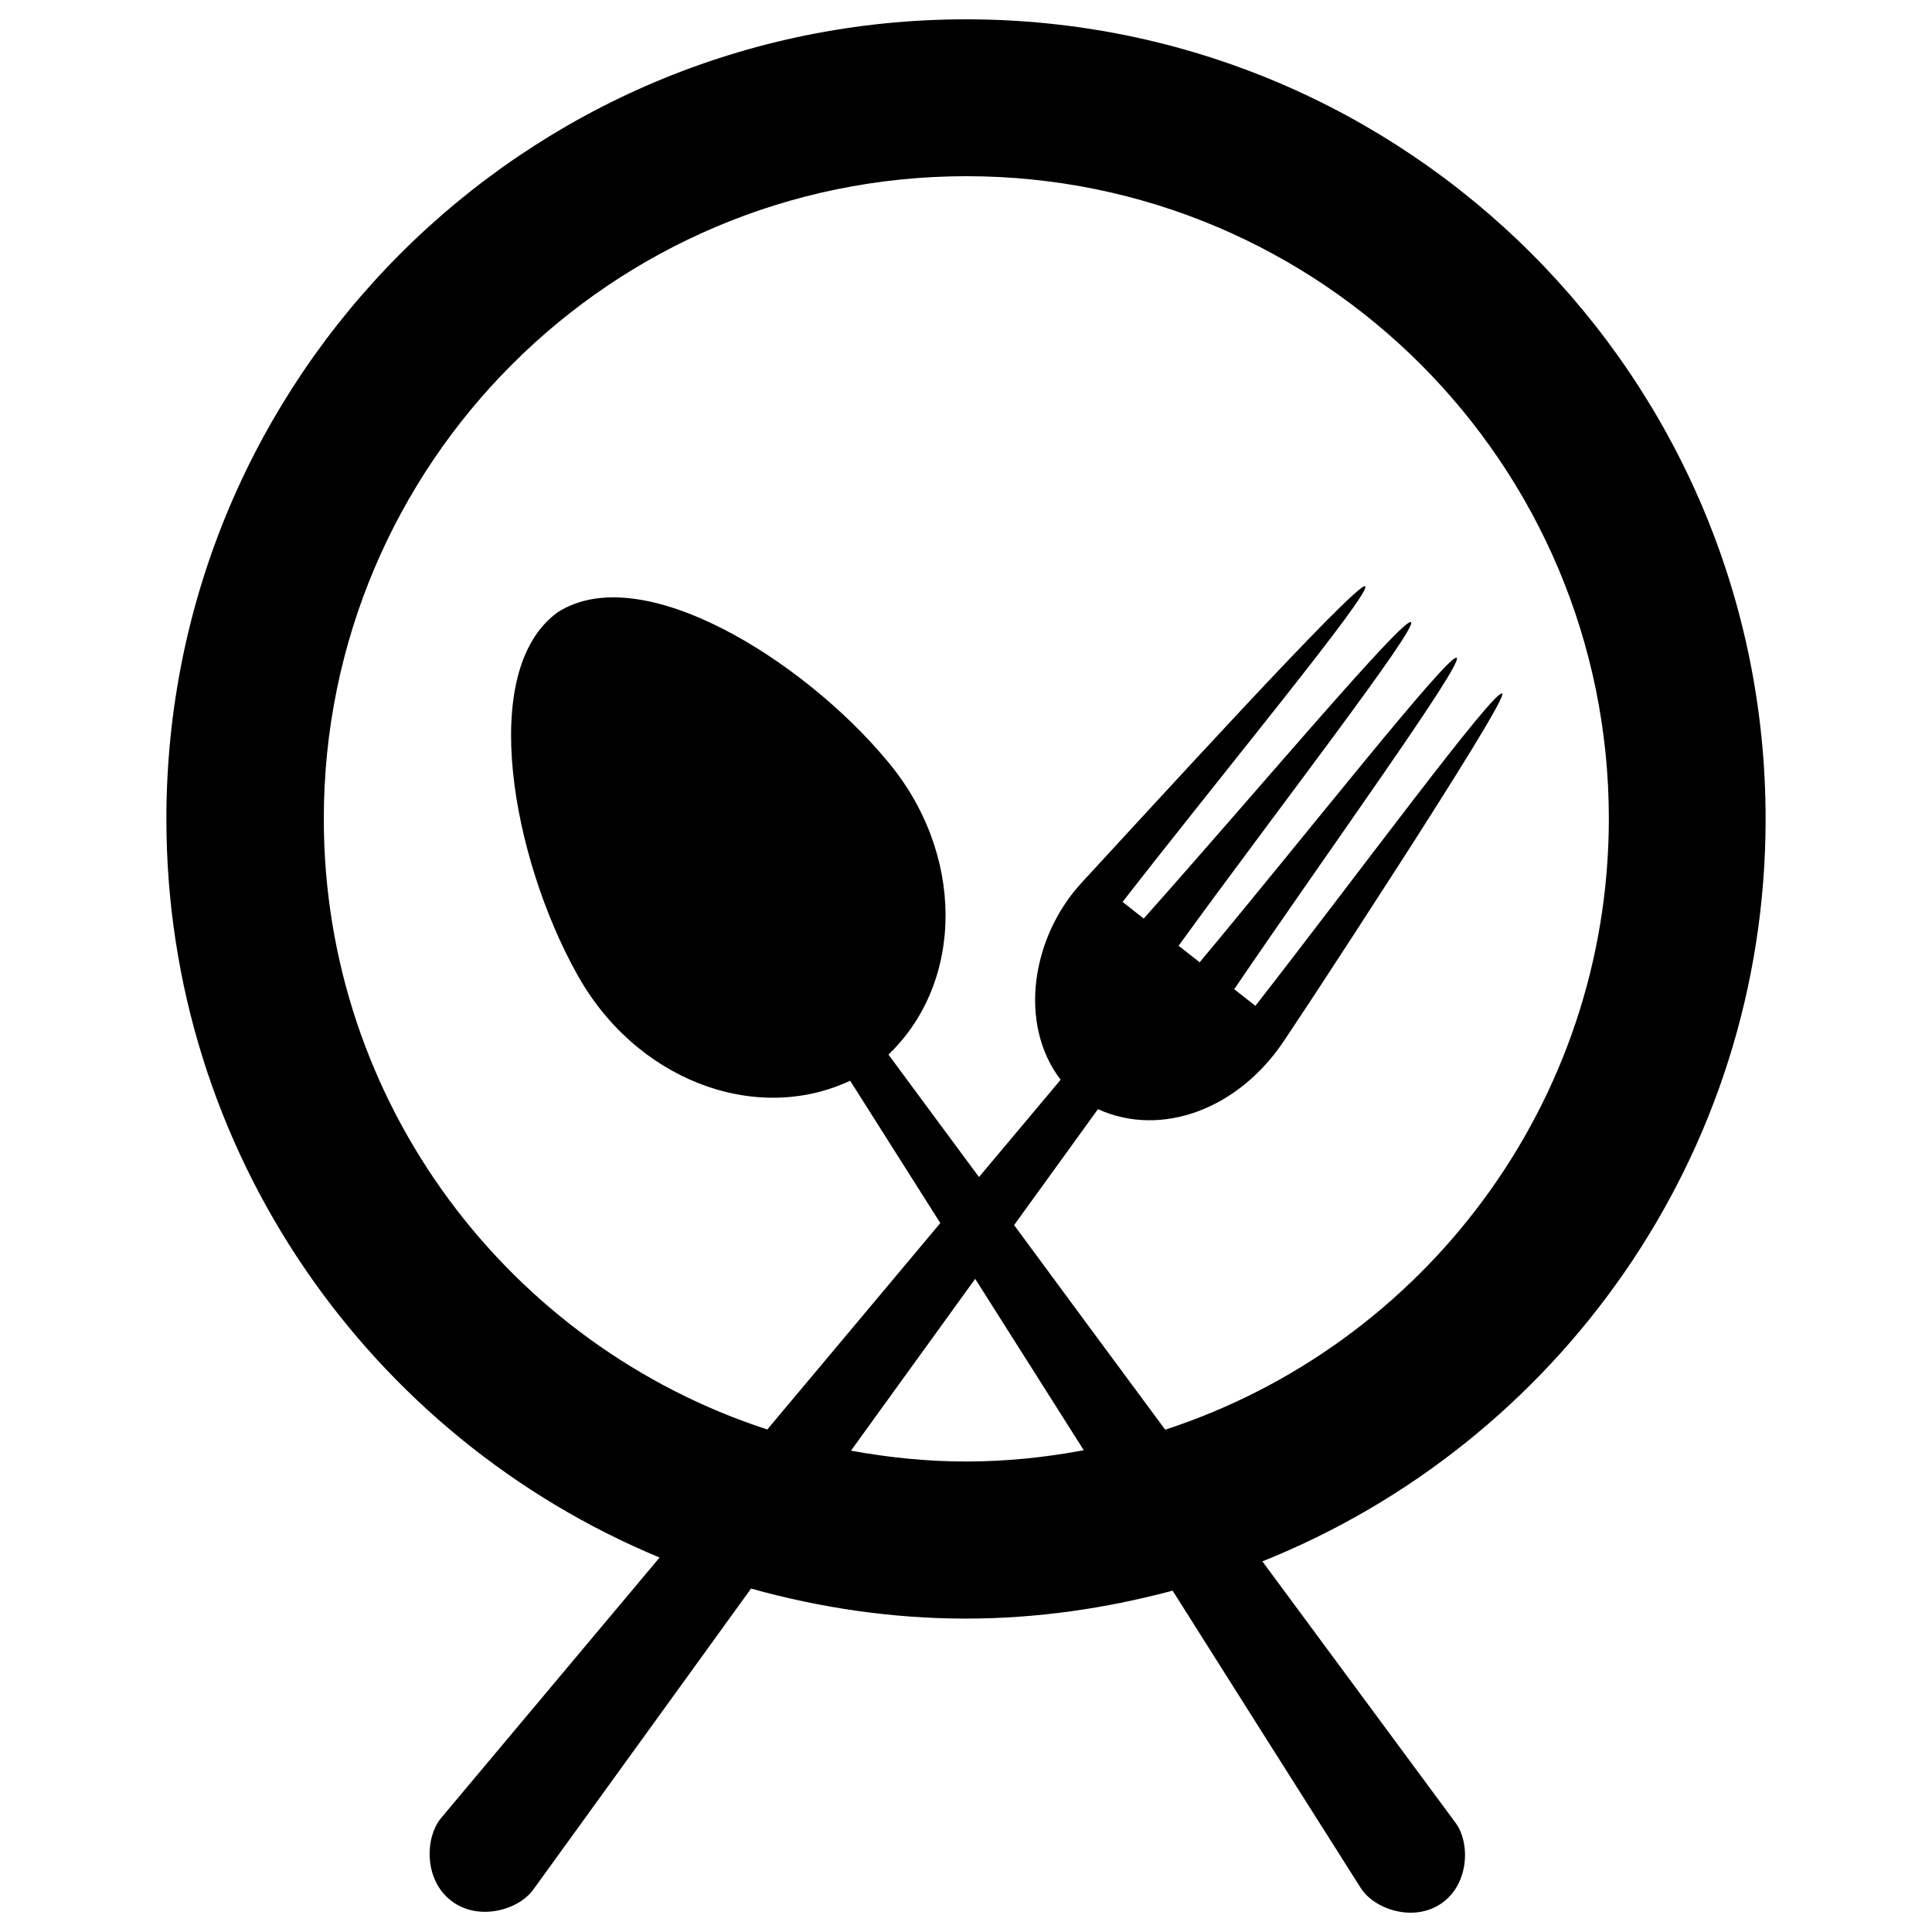
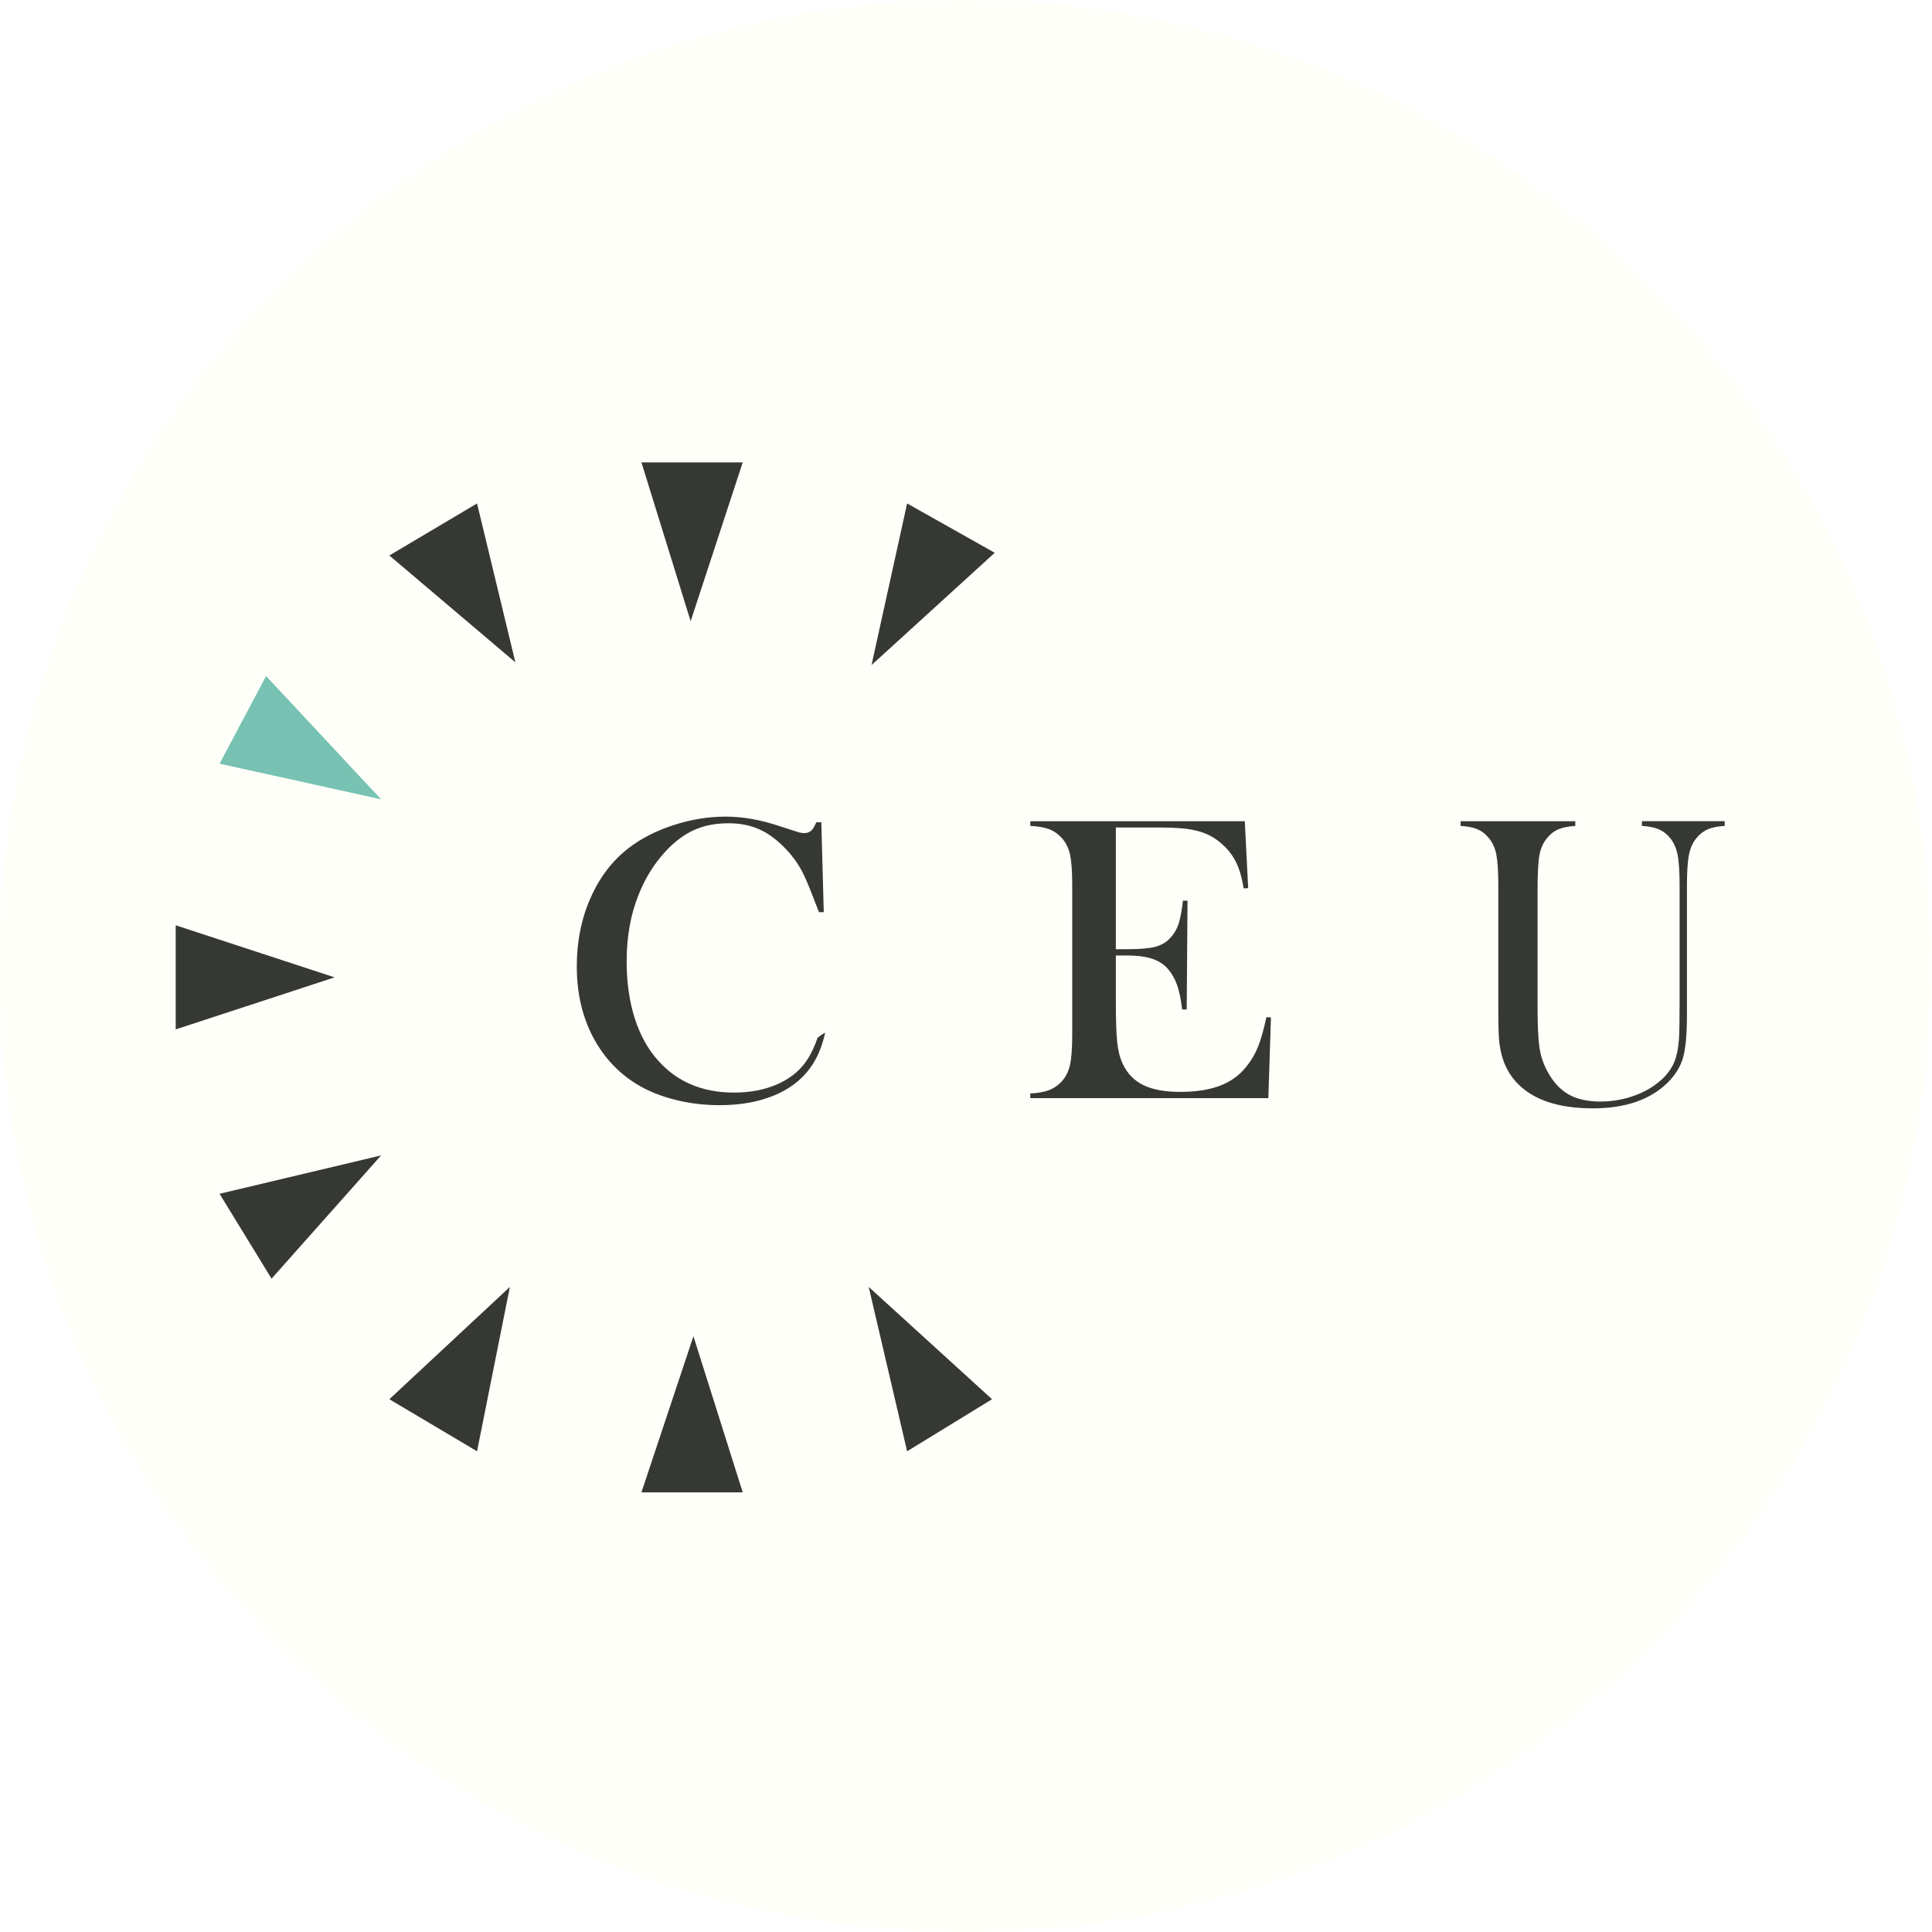
<svg xmlns="http://www.w3.org/2000/svg" version="1.1" id="Layer_1" x="0px" y="0px" width="50px" height="50px" viewBox="0 0 50 50" enable-background="new 0 0 50 50" xml:space="preserve">
-   <path d="M45.694,21.194C45.694,9.764,36.43,0.5,25,0.5S4.306,9.764,4.306,21.194c0,8.621,5.272,16.005,12.764,19.115  c-1.882,2.244-3.762,4.486-5.645,6.73c-0.429,0.5-0.458,1.602,0.243,2.145c0.7,0.551,1.757,0.252,2.139-0.289  c1.878-2.592,3.753-5.189,5.63-7.783c1.774,0.494,3.633,0.777,5.561,0.777c1.85,0,3.64-0.266,5.349-0.723  c1.617,2.563,3.238,5.121,4.862,7.684c0.34,0.555,1.365,0.91,2.088,0.414c0.728-0.492,0.759-1.58,0.368-2.096  c-1.663-2.252-3.332-4.508-4.995-6.76C40.3,37.354,45.694,29.91,45.694,21.194z M25,37.824c-1.018,0-2.01-0.105-2.977-0.281  c1.07-1.48,2.146-2.965,3.215-4.447c0.939,1.48,1.874,2.959,2.81,4.436C27.058,37.717,26.041,37.824,25,37.824z M30.155,37  c-1.305-1.764-2.609-3.527-3.91-5.295c0.724-1,1.446-1.998,2.17-3c1.644,0.746,3.646,0,4.827-1.787c1.239-1.872,0.005,0,0.005,0.002  c0.01-0.014,5.822-8.824,5.63-8.97c-0.186-0.15-3.804,4.771-6.387,8.081l-0.548-0.43c2.362-3.481,5.941-8.426,5.757-8.575  c-0.189-0.146-3.959,4.655-6.652,7.878l-0.545-0.428c2.463-3.398,6.202-8.228,6.014-8.374c-0.188-0.15-4.115,4.528-6.917,7.67  l-0.547-0.43c2.575-3.314,6.463-8.02,6.278-8.169c-0.191-0.15-5.808,6.021-7.319,7.651c-1.325,1.424-1.664,3.68-0.562,5.12  c-0.703,0.84-1.41,1.678-2.113,2.518c-0.781-1.057-1.563-2.111-2.343-3.17c1.975-1.888,1.984-5.234-0.054-7.626  c-2.14-2.565-6.331-5.22-8.51-3.818c-2.093,1.526-1.14,6.396,0.479,9.316c1.498,2.764,4.617,3.965,7.094,2.805  c0.778,1.227,1.554,2.455,2.333,3.684c-1.492,1.783-2.984,3.561-4.478,5.342C13.197,34.826,8.38,28.574,8.38,21.191  c0-9.183,7.444-16.631,16.632-16.631c9.188,0,16.625,7.447,16.625,16.631C41.63,28.576,36.816,34.828,30.155,37z" />
+   <g>
+     <path fill="#FFFFF9" d="M49.975,25c0,13.807-11.192,25.001-25,25.001s-25-11.194-25-25.001c0-13.805,11.192-25,25-25   S49.975,11.195,49.975,25z" />
+     <polygon fill="#363933" points="16.6,11.966 19.222,11.966 17.874,16.077  " />
+     <polygon fill="#363933" points="12.346,13.029 13.338,17.141 10.076,14.376  " />
+     <polygon fill="#363933" points="23.476,13.029 25.744,14.306 22.555,17.212  " />
+     <polygon fill="#77C2B3" points="6.886,17.496 9.863,20.686 5.682,19.764  " />
+     <polygon fill="#363933" points="4.547,23.946 8.659,25.294 4.547,26.641  " />
+     <polygon fill="#363933" points="9.863,29.902 7.028,33.092 5.682,30.895  " />
+     <polygon fill="#363933" points="13.196,33.305 12.346,37.559 10.076,36.212  " />
+     <polygon fill="#363933" points="22.482,33.305 25.674,36.212 23.476,37.559  " />
+     <polygon fill="#363933" points="19.222,38.622 16.6,38.622 17.946,34.581  " />
+     <path fill="#363933" d="M32.215,21.253l0.088,1.732l-0.119,0.006c-0.045-0.295-0.118-0.538-0.222-0.73s-0.254-0.362-0.449-0.509   c-0.162-0.122-0.354-0.21-0.574-0.26c-0.221-0.052-0.512-0.076-0.878-0.076h-1.183v3.149h0.311c0.312,0,0.549-0.021,0.708-0.062   c0.157-0.042,0.287-0.117,0.387-0.226c0.096-0.102,0.168-0.222,0.215-0.36c0.046-0.138,0.085-0.342,0.116-0.611l0.118,0.005   l-0.021,2.814h-0.119c-0.031-0.27-0.076-0.486-0.137-0.651c-0.06-0.164-0.144-0.304-0.25-0.42   c-0.104-0.112-0.238-0.193-0.402-0.246c-0.166-0.053-0.376-0.08-0.631-0.08h-0.295v1.203c0,0.479,0.013,0.828,0.036,1.048   c0.024,0.218,0.07,0.401,0.14,0.548c0.117,0.253,0.296,0.438,0.535,0.555c0.239,0.116,0.555,0.176,0.947,0.176   c0.414,0,0.76-0.054,1.038-0.16c0.279-0.107,0.507-0.272,0.682-0.496c0.124-0.15,0.226-0.322,0.303-0.515s0.148-0.446,0.215-0.762   l0.118,0.006l-0.067,2.089h-6.162v-0.121c0.197-0.01,0.356-0.038,0.478-0.083c0.122-0.045,0.232-0.119,0.329-0.221   c0.106-0.112,0.179-0.255,0.22-0.428c0.039-0.173,0.059-0.438,0.059-0.796v-3.869c0-0.356-0.02-0.622-0.059-0.795   c-0.041-0.174-0.113-0.316-0.22-0.429c-0.094-0.102-0.201-0.175-0.323-0.221c-0.122-0.044-0.283-0.073-0.483-0.083v-0.121H32.215   L32.215,21.253z" />
+     <g>
+       <path fill="#363933" d="M21.158,26.858c-0.083,0.247-0.187,0.458-0.311,0.631c-0.18,0.25-0.43,0.443-0.754,0.581    s-0.691,0.206-1.098,0.206c-0.813,0-1.466-0.274-1.958-0.823c-0.267-0.296-0.47-0.661-0.61-1.099    c-0.139-0.438-0.209-0.929-0.209-1.475c0-0.642,0.104-1.215,0.307-1.718c0.142-0.358,0.325-0.677,0.551-0.955    c0.225-0.28,0.467-0.494,0.727-0.644c0.297-0.171,0.646-0.256,1.049-0.256c0.268,0,0.508,0.042,0.723,0.125    c0.214,0.084,0.421,0.217,0.62,0.401c0.264,0.243,0.465,0.511,0.604,0.803c0.079,0.163,0.181,0.41,0.306,0.743    c0.021,0.053,0.052,0.129,0.091,0.229h0.123l-0.063-2.327h-0.129c-0.036,0.08-0.066,0.137-0.091,0.172    c-0.058,0.072-0.131,0.109-0.219,0.109c-0.065,0-0.141-0.016-0.227-0.047l-0.438-0.141c-0.48-0.16-0.938-0.239-1.369-0.239    c-0.453,0-0.905,0.073-1.355,0.221c-0.452,0.147-0.84,0.346-1.164,0.597c-0.421,0.325-0.748,0.757-0.984,1.294    c-0.236,0.536-0.353,1.122-0.353,1.758c0,0.829,0.201,1.543,0.604,2.143c0.402,0.599,0.963,1.013,1.68,1.241    c0.449,0.143,0.919,0.214,1.411,0.214c0.528,0,0.994-0.082,1.395-0.245c0.401-0.163,0.716-0.399,0.943-0.708    c0.182-0.243,0.313-0.553,0.396-0.925C21.283,26.763,21.219,26.808,21.158,26.858z" />
+     </g>
+     <path fill="#363933" d="M40.769,21.253v0.122c-0.177,0.011-0.321,0.039-0.433,0.085s-0.209,0.12-0.293,0.224   c-0.103,0.119-0.17,0.269-0.202,0.445c-0.032,0.178-0.049,0.481-0.049,0.913v3.007c0,0.489,0.017,0.841,0.049,1.06   c0.032,0.218,0.099,0.418,0.198,0.603c0.148,0.279,0.332,0.482,0.55,0.608c0.219,0.125,0.493,0.188,0.826,0.188   c0.321,0,0.629-0.057,0.921-0.167c0.293-0.112,0.537-0.267,0.733-0.466c0.12-0.123,0.209-0.258,0.267-0.403   c0.058-0.145,0.096-0.329,0.113-0.552c0.013-0.146,0.019-0.488,0.019-1.031v-2.968c0-0.365-0.018-0.635-0.054-0.808   c-0.035-0.174-0.102-0.317-0.196-0.43c-0.087-0.104-0.186-0.178-0.295-0.224c-0.111-0.046-0.254-0.074-0.431-0.085v-0.122h2.143   v0.122c-0.177,0.011-0.32,0.039-0.431,0.085c-0.109,0.046-0.208,0.12-0.294,0.224c-0.097,0.112-0.162,0.257-0.198,0.433   c-0.036,0.175-0.054,0.443-0.054,0.805v3.351c0,0.495-0.033,0.861-0.1,1.098c-0.067,0.234-0.199,0.45-0.396,0.645   c-0.453,0.447-1.099,0.669-1.938,0.669c-0.877,0-1.522-0.21-1.938-0.632c-0.27-0.27-0.43-0.623-0.483-1.062   c-0.018-0.155-0.027-0.438-0.027-0.845v-3.223c0-0.365-0.018-0.635-0.051-0.808c-0.035-0.174-0.101-0.317-0.2-0.431   c-0.084-0.103-0.181-0.177-0.291-0.223c-0.109-0.046-0.254-0.074-0.434-0.085v-0.122H40.769L40.769,21.253z" />
+   </g>
</svg>
